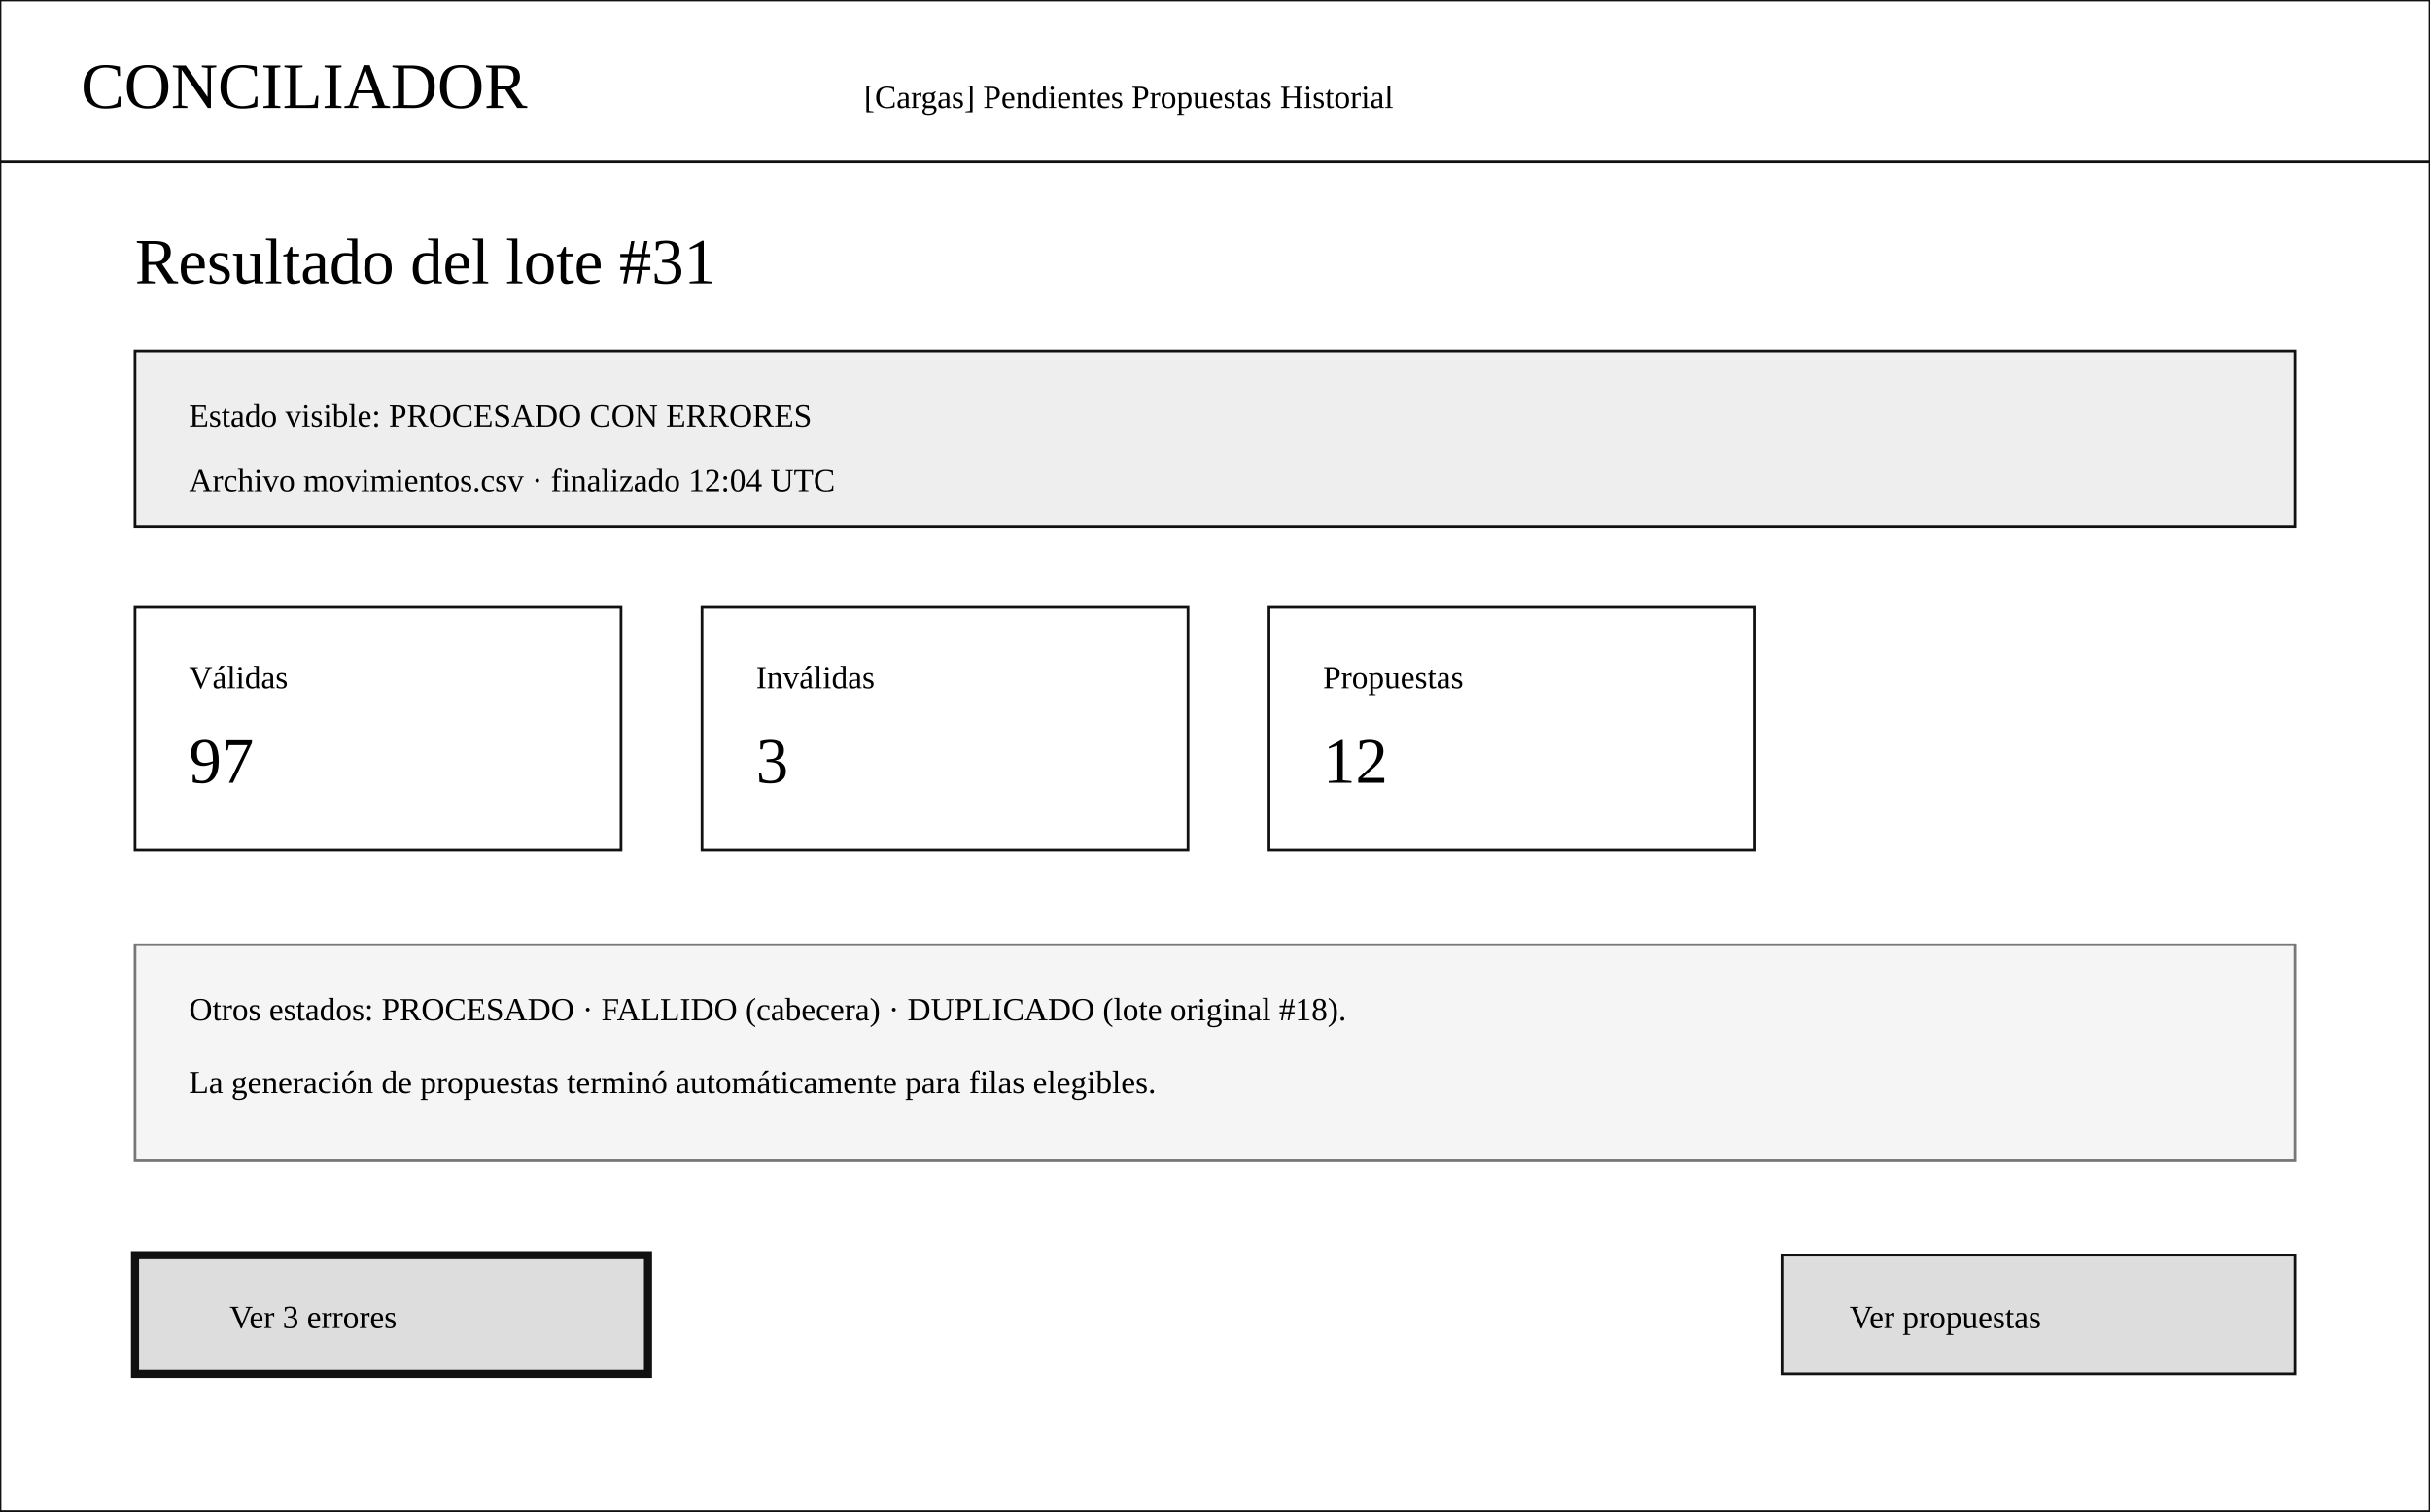
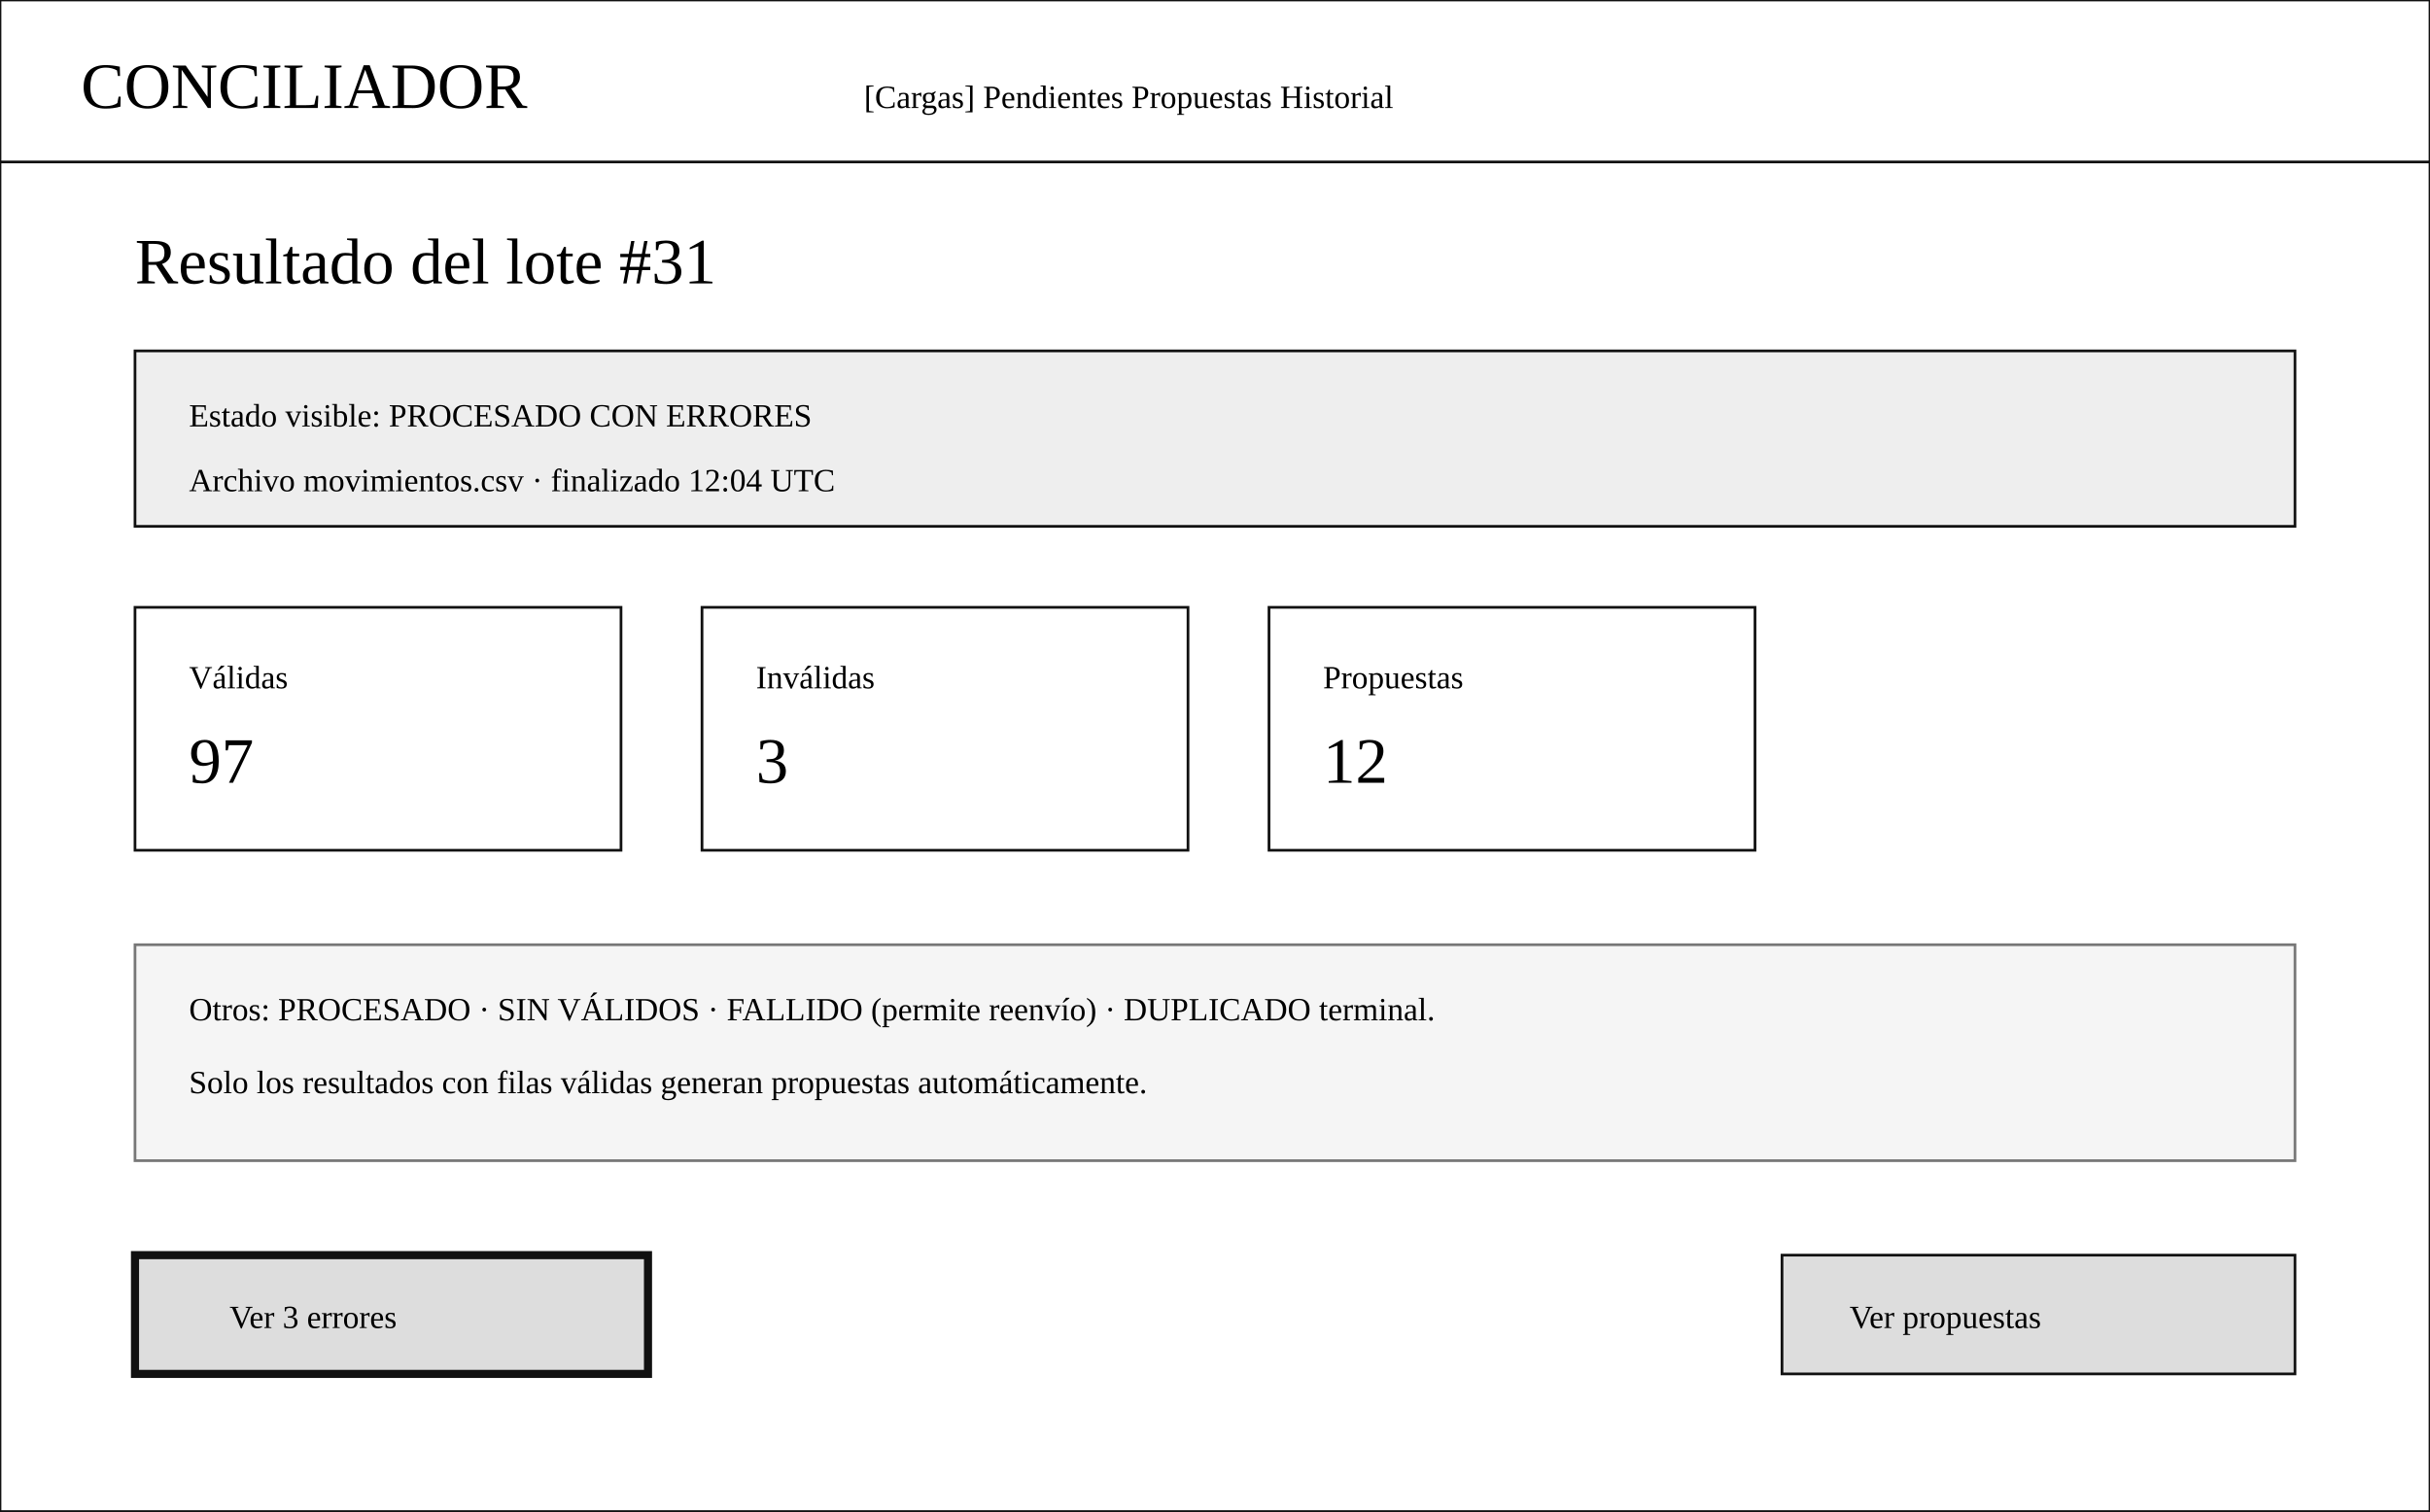
<svg xmlns="http://www.w3.org/2000/svg" width="900" height="560" viewBox="0 0 900 560" role="img" aria-labelledby="title desc">
  <rect width="900" height="560" fill="#fff" stroke="#111" />
  <text x="30" y="40" font-size="24">CONCILIADOR</text>
  <text x="320" y="40">[Cargas] Pendientes Propuestas Historial</text>
  <line x1="0" y1="60" x2="900" y2="60" stroke="#111" />
  <text x="50" y="105" font-size="24">Resultado del lote #31</text>
  <rect x="50" y="130" width="800" height="65" fill="#eee" stroke="#111" />
  <text x="70" y="158">Estado visible: PROCESADO CON ERRORES</text>
  <text x="70" y="182">Archivo movimientos.csv · finalizado 12:04 UTC</text>
  <rect x="50" y="225" width="180" height="90" fill="#fff" stroke="#111" />
  <text x="70" y="255">Válidas</text>
  <text x="70" y="290" font-size="24">97</text>
  <rect x="260" y="225" width="180" height="90" fill="#fff" stroke="#111" />
  <text x="280" y="255">Inválidas</text>
  <text x="280" y="290" font-size="24">3</text>
  <rect x="470" y="225" width="180" height="90" fill="#fff" stroke="#111" />
  <text x="490" y="255">Propuestas</text>
  <text x="490" y="290" font-size="24">12</text>
  <rect x="50" y="350" width="800" height="80" fill="#f5f5f5" stroke="#777" />
-   <text x="70" y="378">Otros estados: PROCESADO · FALLIDO (cabecera) · DUPLICADO (lote original #18).</text>
-   <text x="70" y="405">La generación de propuestas terminó automáticamente para filas elegibles.</text>
+   <text x="70" y="378">Otros: PROCESADO · SIN VÁLIDOS · FALLIDO (permite reenvío) · DUPLICADO terminal.</text>
+   <text x="70" y="405">Solo los resultados con filas válidas generan propuestas automáticamente.</text>
  <rect x="50" y="465" width="190" height="44" fill="#ddd" stroke="#111" stroke-width="3" />
  <text x="85" y="492">Ver 3 errores</text>
  <rect x="660" y="465" width="190" height="44" fill="#ddd" stroke="#111" />
  <text x="685" y="492">Ver propuestas</text>
</svg>
